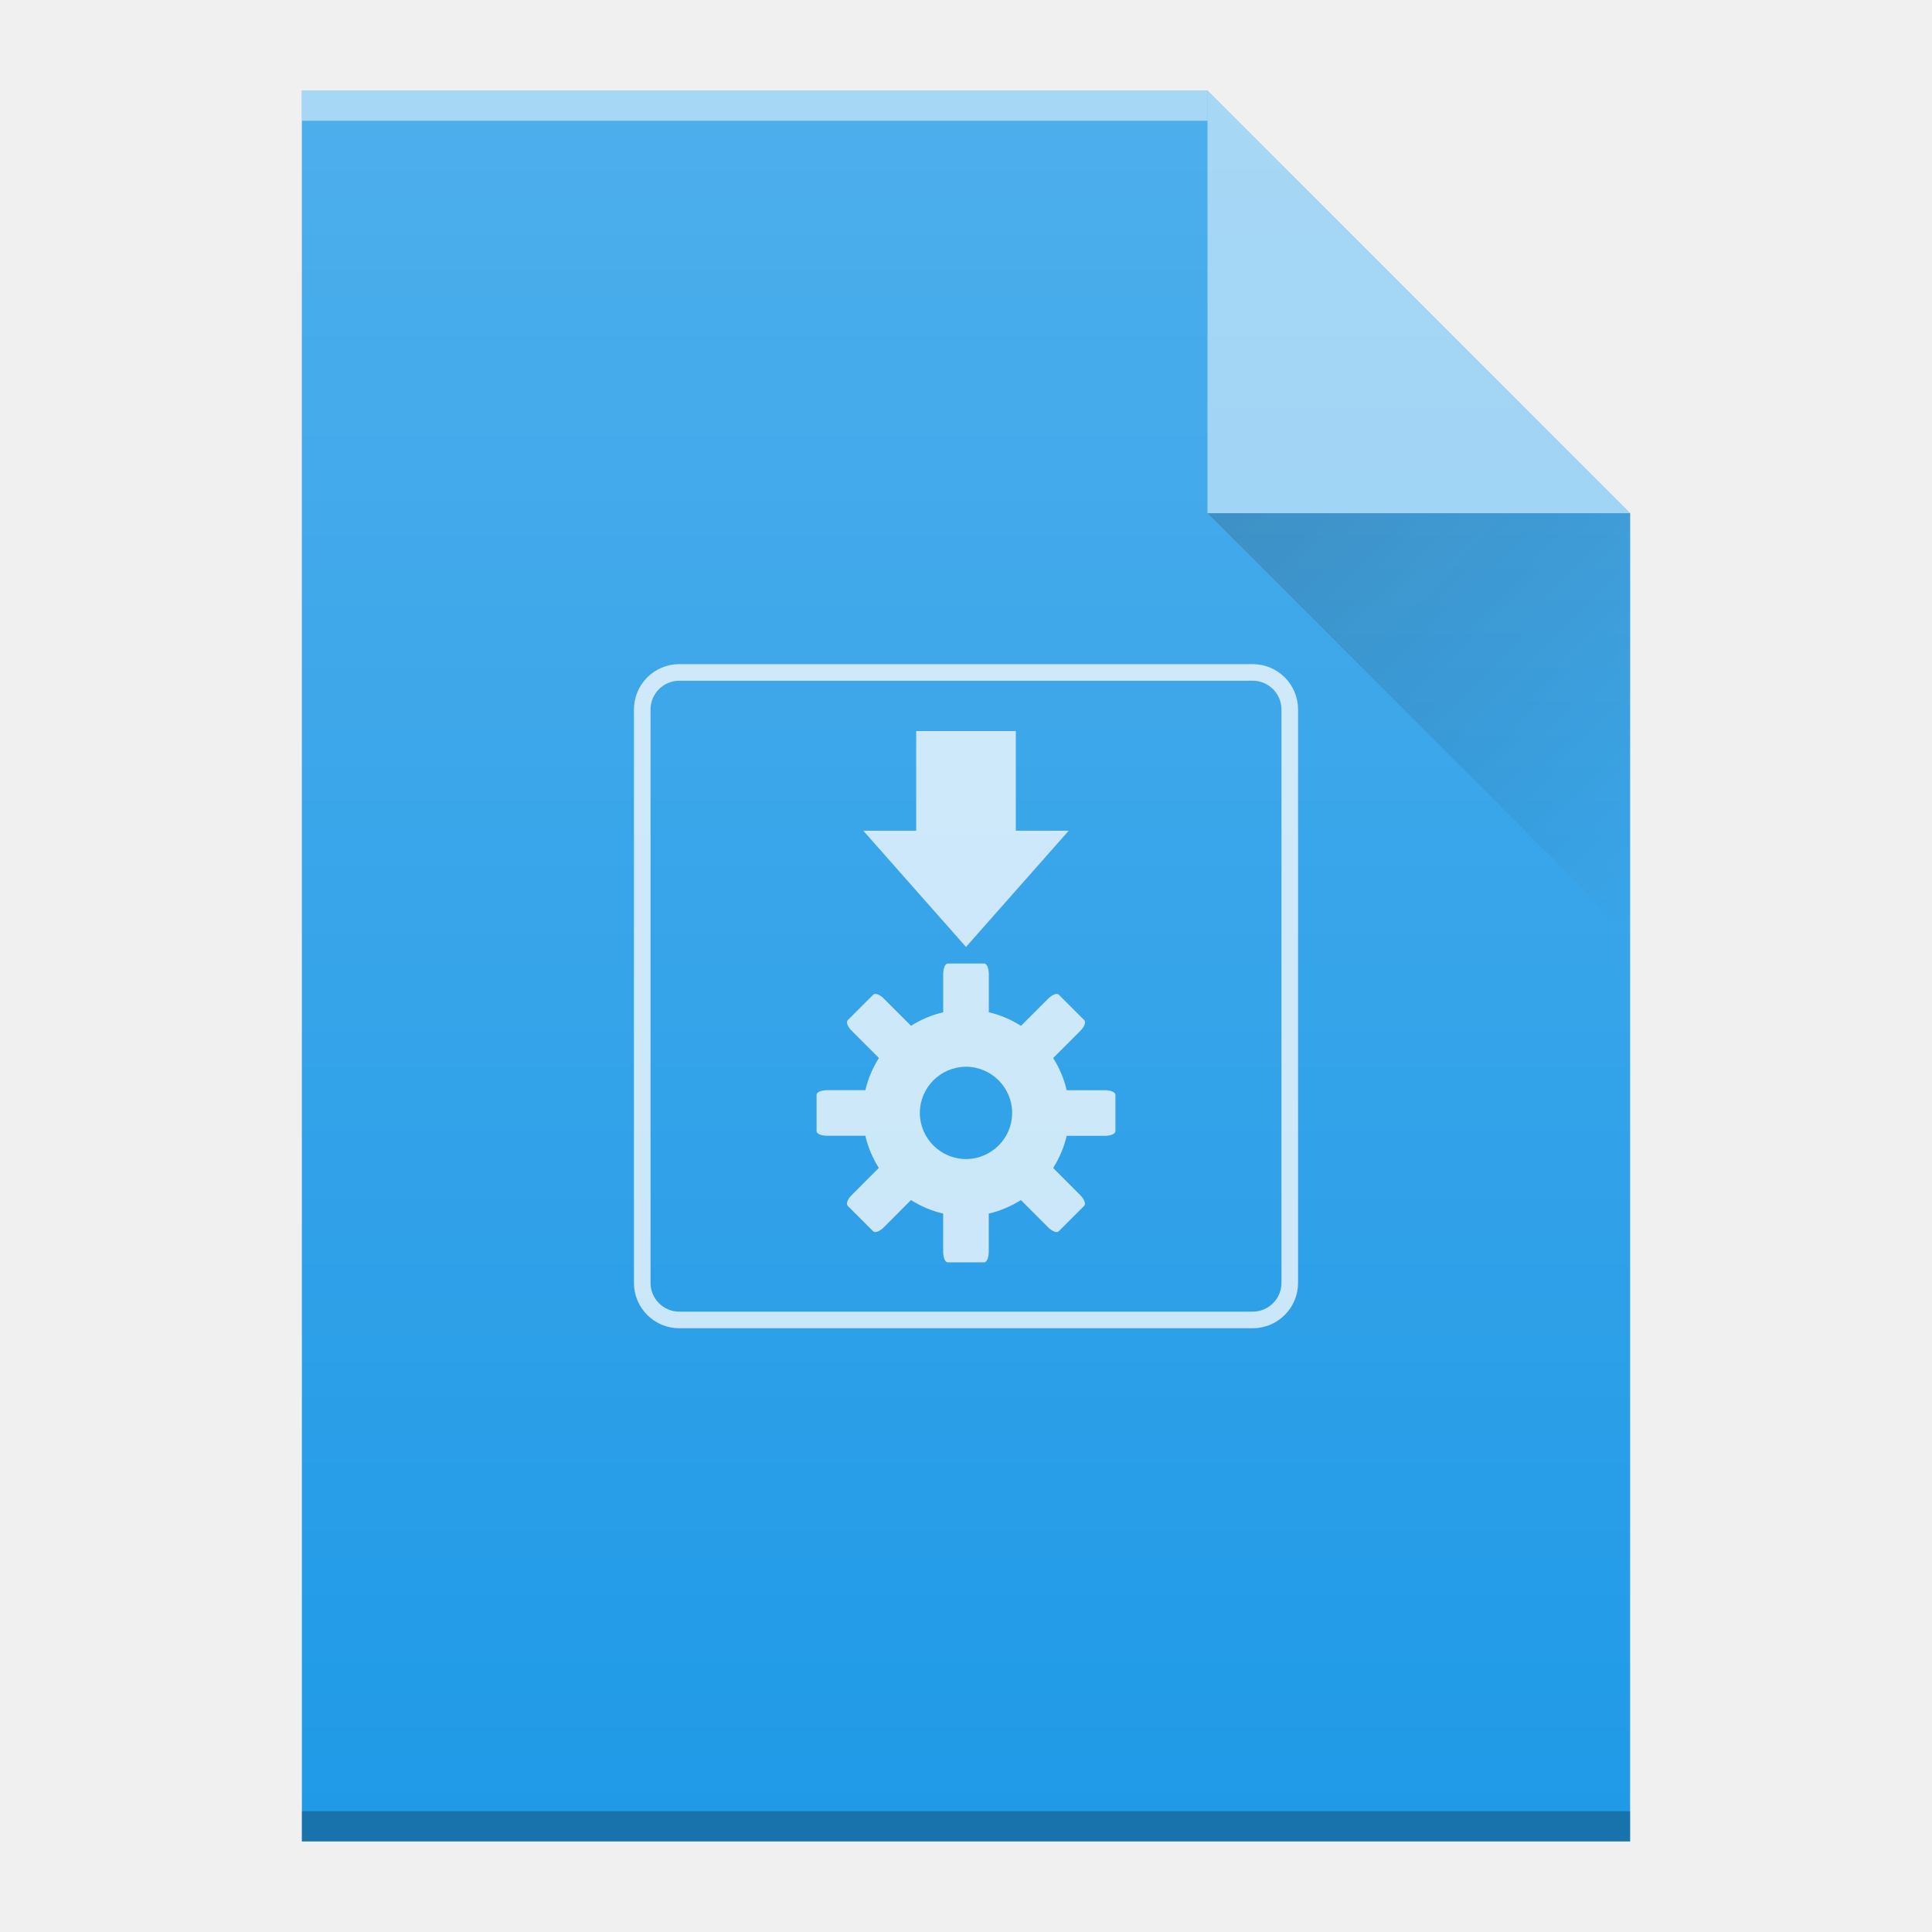
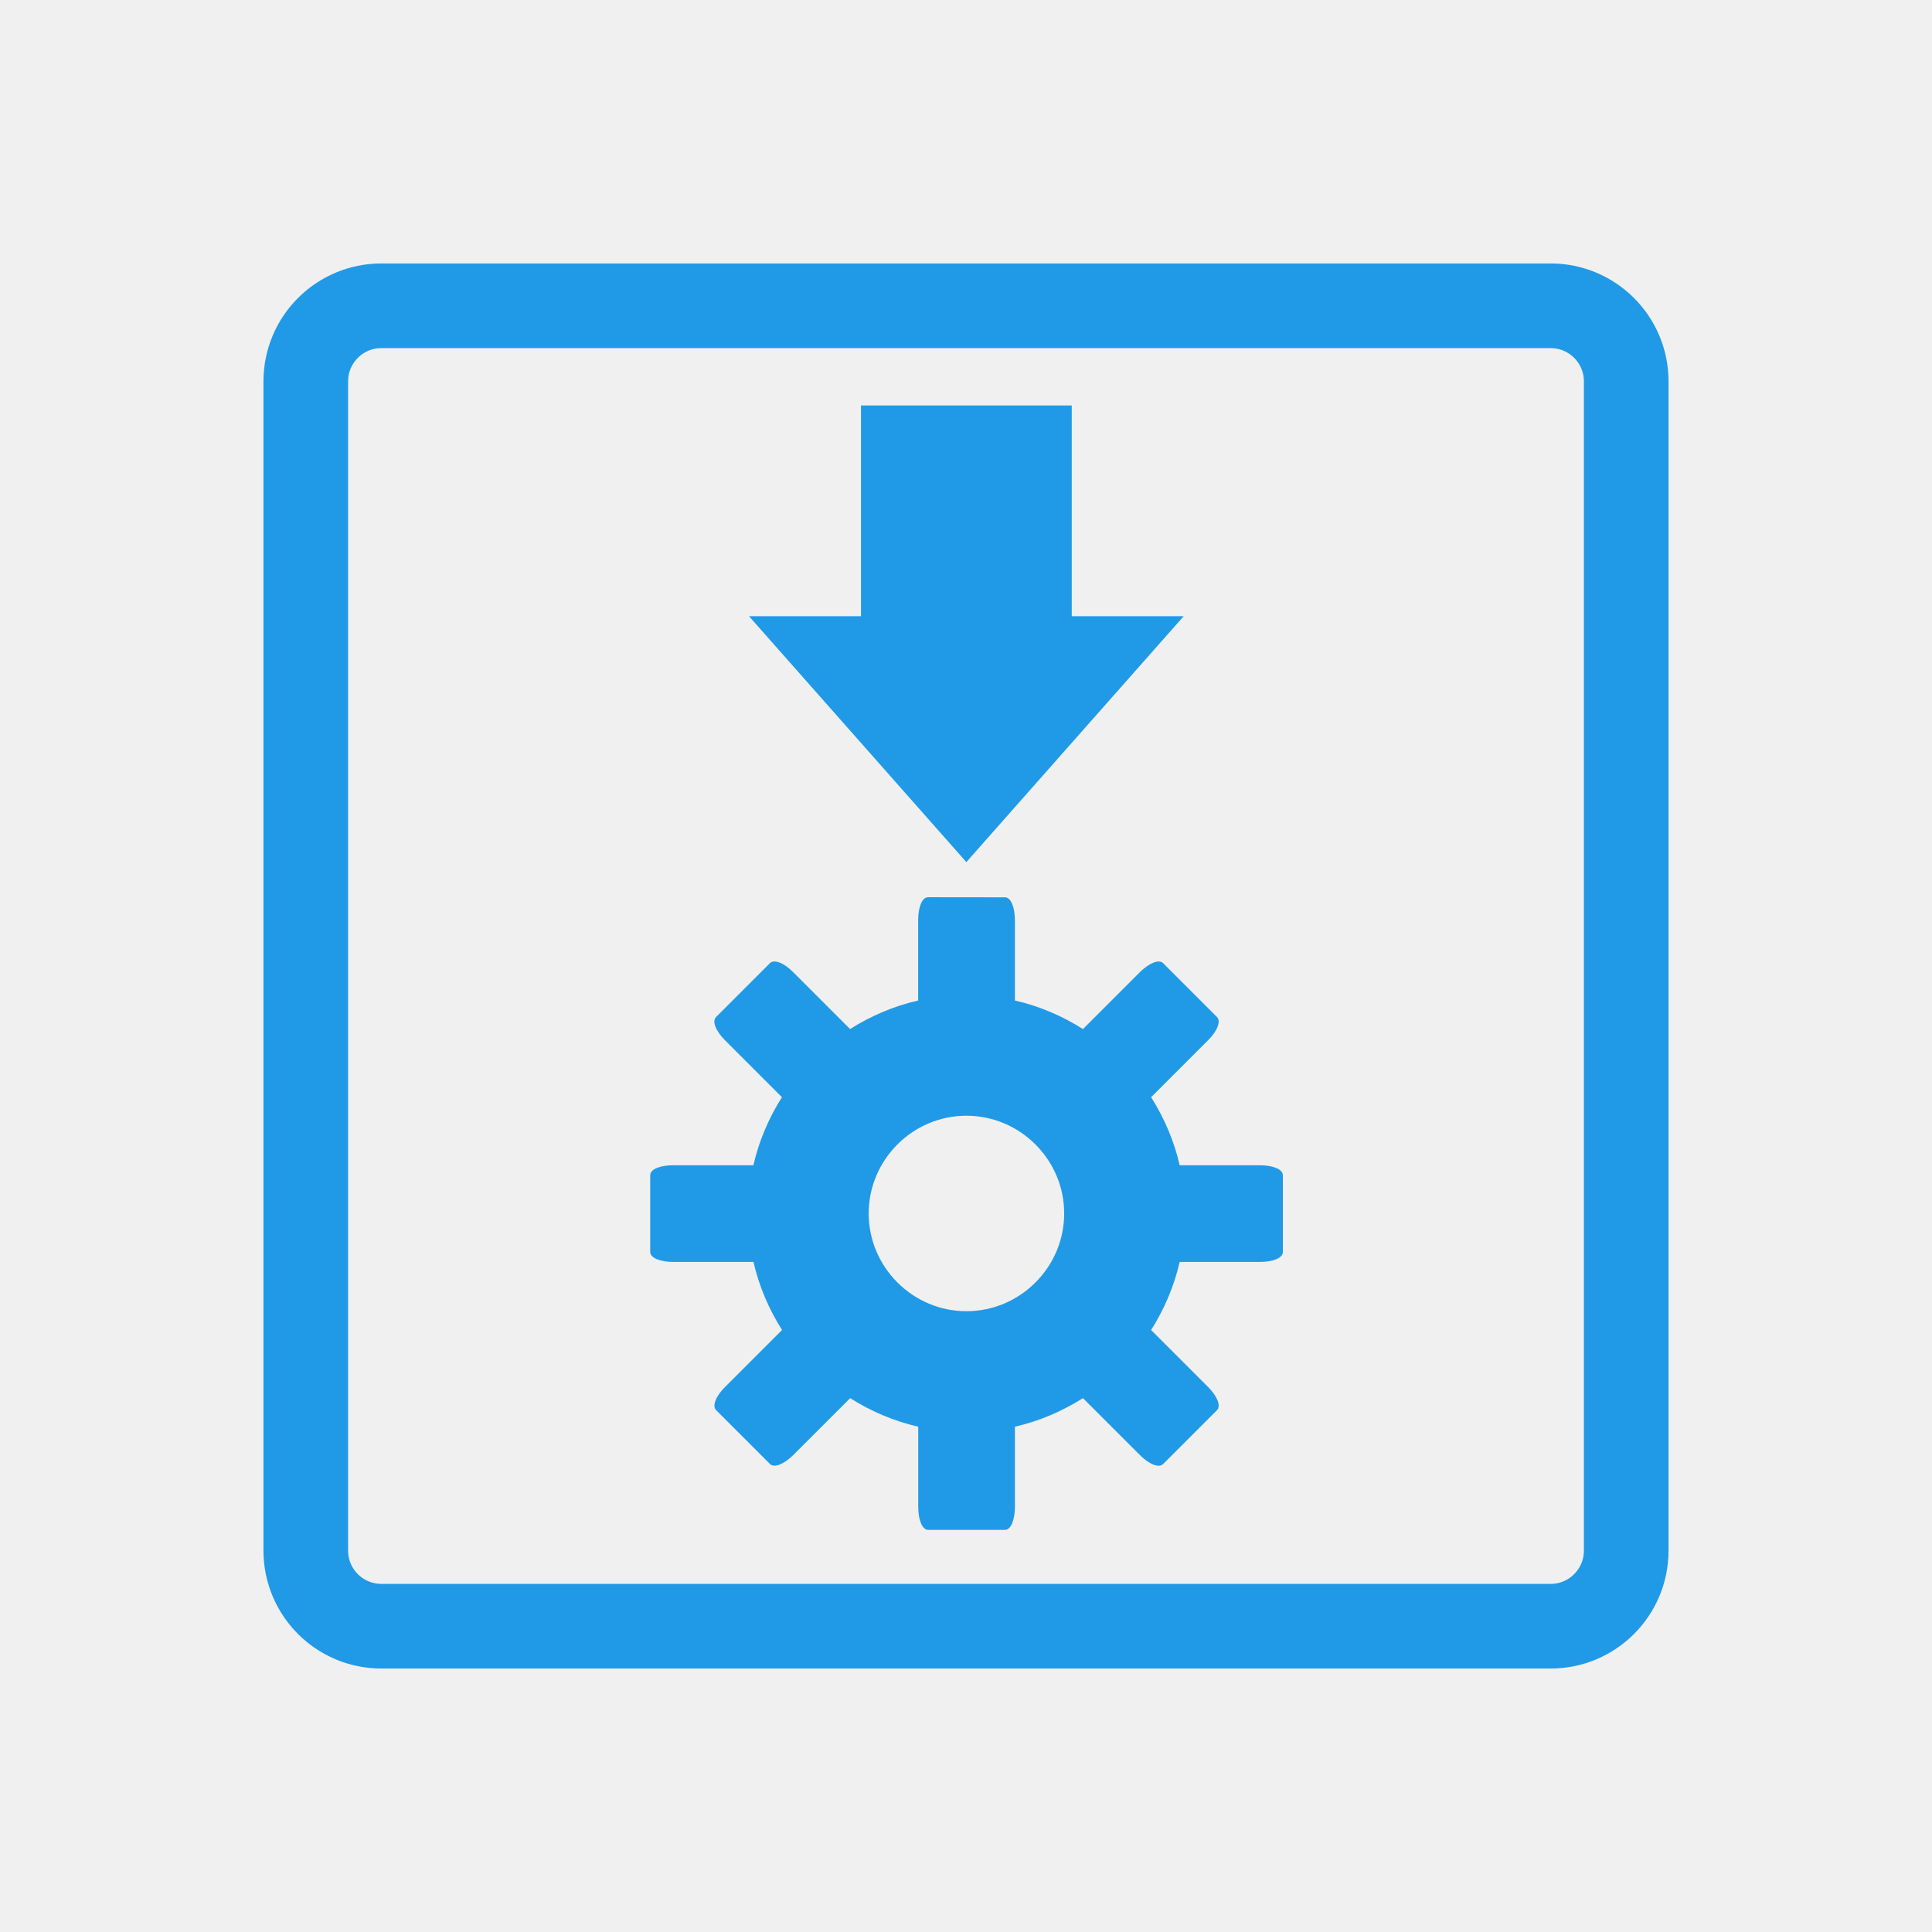
- <svg xmlns="http://www.w3.org/2000/svg" xmlns:xlink="http://www.w3.org/1999/xlink" width="64" height="64" viewBox="0 0 64 64">
-   <defs>
-     <linearGradient id="a" y1="17" y2="31" x1="40" x2="54" gradientUnits="userSpaceOnUse" gradientTransform="translate(238 78.36)">
-       <stop stop-color="#060606" id="stop2" />
-       <stop offset="1" stop-opacity="0" id="stop4" />
-     </linearGradient>
-     <linearGradient id="b" y1="392.36" y2="336.36" x2="0" gradientUnits="userSpaceOnUse" gradientTransform="translate(190-254)">
-       <stop stop-color="#ffffff" stop-opacity="0" id="stop7" />
-       <stop offset="1" stop-color="#ffffff" stop-opacity=".2" id="stop9" />
-     </linearGradient>
-     <path id="c" d="m248 139.36v-58h30l14 14v44h-14z" />
-   </defs>
-   <g transform="translate(-238-78.36)">
-     <use fill="#209ae7" xlink:href="#c" />
-     <g color-rendering="auto" color-interpolation-filters="linearRGB" shape-rendering="auto" image-rendering="auto" text-rendering="auto" color-interpolation="sRGB" color="#000000" transform="scale(1-1)">
-       <rect opacity=".5" x="248" y="-82.36" width="30" fill="#ffffff" height="1" />
-       <rect opacity=".25" x="248" y="-139.36" width="44" height="1" />
-     </g>
-     <g fill-rule="evenodd">
-       <path opacity=".5" fill="#ffffff" d="m292 95.36l-14-14v14z" />
-       <path opacity=".2" fill="url(#a)" d="m278 95.36l14 14v-14z" />
-     </g>
-     <use fill="url(#b)" xlink:href="#c" />
-   </g>
-   <g transform="matrix(1.833338,0,0,1.833331,2.666619,3.666728)">
-     <rect width="11.7" height="11.7" rx="0.67" ry="0.67" x="10.15" y="10.15" style="fill:none;fill-opacity:1;stroke:#ffffff;stroke-width:0.3;stroke-linecap:round;stroke-linejoin:round;stroke-miterlimit:4;stroke-dasharray:none;stroke-dashoffset:0;stroke-opacity:.75" />
-     <path d="m 15.1,11.21 v 1.8 h -0.956 l 1.856,2.1 1.856,-2.1 h -0.956 v -1.8 z" style="display:inline;overflow:visible;visibility:visible;fill:#ffffff;fill-opacity:.75;fill-rule:nonzero;stroke:none;stroke-width:0.301;marker:none;enable-background:accumulate" />
-     <path style="display:inline;overflow:visible;visibility:visible;fill:#ffffff;fill-opacity:.75;fill-rule:nonzero;stroke:none;stroke-width:0.301;marker:none;enable-background:accumulate" d="m 15.672,15.41 c -0.052,0 -0.084,0.088 -0.084,0.197 v 0.684 c -0.209,0.048 -0.405,0.133 -0.581,0.244 l -0.487,-0.487 c -0.077,-0.077 -0.16,-0.112 -0.197,-0.075 l -0.459,0.459 c -0.037,0.037 -0.002,0.12 0.075,0.197 l 0.487,0.488 c -0.111,0.176 -0.196,0.372 -0.244,0.581 H 13.497 c -0.108,0 -0.197,0.033 -0.197,0.084 v 0.656 c 0,0.052 0.088,0.084 0.197,0.084 h 0.684 c 0.048,0.209 0.133,0.405 0.244,0.581 l -0.487,0.488 c -0.077,0.077 -0.112,0.16 -0.075,0.197 l 0.459,0.459 c 0.037,0.037 0.12,0.002 0.197,-0.075 l 0.487,-0.488 c 0.176,0.111 0.372,0.196 0.581,0.244 v 0.684 c 0,0.108 0.033,0.197 0.084,0.197 h 0.656 c 0.052,0 0.084,-0.088 0.084,-0.197 v -0.684 c 0.209,-0.048 0.405,-0.133 0.581,-0.244 l 0.487,0.488 c 0.077,0.077 0.16,0.112 0.197,0.075 l 0.459,-0.459 c 0.037,-0.037 0.002,-0.12 -0.075,-0.197 L 17.575,19.104 c 0.111,-0.176 0.196,-0.372 0.244,-0.581 h 0.684 c 0.108,0 0.197,-0.033 0.197,-0.084 v -0.656 c 0,-0.052 -0.088,-0.084 -0.197,-0.084 h -0.684 c -0.048,-0.209 -0.133,-0.405 -0.244,-0.581 l 0.487,-0.488 c 0.077,-0.077 0.112,-0.16 0.075,-0.197 l -0.459,-0.459 c -0.037,-0.037 -0.12,-0.002 -0.197,0.075 l -0.487,0.487 C 16.818,16.424 16.621,16.339 16.412,16.291 v -0.684 c 0,-0.108 -0.033,-0.197 -0.084,-0.197 z M 16,17.275 c 0.459,0 0.834,0.376 0.834,0.834 0,0.459 -0.376,0.834 -0.834,0.834 -0.459,0 -0.834,-0.376 -0.834,-0.834 0,-0.459 0.376,-0.834 0.834,-0.834 z" />
+ <svg xmlns="http://www.w3.org/2000/svg" width="22" height="22" viewBox="0 0 22 22">
+   <g transform="matrix(1 0 0 1 0 -1030.362)">
+     <rect style="fill:none;fill-opacity:1;stroke:#209ae7;stroke-width:0.964;stroke-linecap:round;stroke-linejoin:round;stroke-miterlimit:4;stroke-dasharray:none;stroke-dashoffset:0;stroke-opacity:1" y="1033.844" x="3.482" ry="0.861" rx="0.861" height="15.036" width="15.036" />
+     <path style="display:inline;overflow:visible;visibility:visible;fill:#209ae7;fill-opacity:1;fill-rule:nonzero;stroke:none;stroke-width:0.401;marker:none;enable-background:accumulate" d="m 9.804,1034.979 v 2.4 h -1.275 l 2.475,2.8 2.475,-2.8 h -1.275 v -2.4 z" />
+     <path d="m 10.567,1040.579 c -0.069,0 -0.112,0.118 -0.112,0.263 v 0.913 c -0.278,0.063 -0.541,0.177 -0.775,0.325 l -0.65,-0.65 c -0.102,-0.102 -0.214,-0.149 -0.263,-0.1 l -0.613,0.613 c -0.049,0.049 -0.002,0.16 0.1,0.263 l 0.65,0.65 c -0.148,0.234 -0.262,0.497 -0.325,0.775 H 7.667 c -0.145,0 -0.263,0.043 -0.263,0.113 v 0.875 c 0,0.069 0.118,0.113 0.263,0.113 h 0.913 c 0.063,0.278 0.177,0.541 0.325,0.775 l -0.65,0.65 c -0.102,0.102 -0.149,0.214 -0.1,0.263 l 0.613,0.613 c 0.049,0.049 0.16,0 0.263,-0.1 l 0.65,-0.65 c 0.234,0.148 0.497,0.262 0.775,0.325 v 0.912 c 0,0.144 0.043,0.263 0.113,0.263 h 0.875 c 0.069,0 0.113,-0.118 0.113,-0.263 v -0.912 c 0.278,-0.063 0.541,-0.177 0.775,-0.325 l 0.65,0.65 c 0.102,0.102 0.214,0.149 0.263,0.1 l 0.613,-0.613 c 0.049,-0.049 0.002,-0.16 -0.1,-0.263 l -0.65,-0.65 c 0.148,-0.234 0.262,-0.497 0.325,-0.775 h 0.913 c 0.145,0 0.262,-0.043 0.262,-0.113 v -0.875 c 0,-0.069 -0.118,-0.113 -0.262,-0.113 h -0.913 c -0.063,-0.278 -0.177,-0.541 -0.325,-0.775 l 0.65,-0.65 c 0.102,-0.102 0.149,-0.214 0.1,-0.263 l -0.613,-0.613 c -0.049,-0.049 -0.16,0 -0.263,0.1 l -0.65,0.65 c -0.234,-0.148 -0.497,-0.262 -0.775,-0.325 v -0.912 c 0,-0.144 -0.043,-0.263 -0.113,-0.263 z m 0.438,2.488 c 0.611,0 1.113,0.501 1.113,1.113 0,0.611 -0.501,1.113 -1.113,1.113 -0.611,0 -1.113,-0.501 -1.113,-1.113 0,-0.612 0.501,-1.113 1.113,-1.113 z" style="display:inline;overflow:visible;visibility:visible;fill:#209ae7;fill-opacity:1;fill-rule:nonzero;stroke:none;stroke-width:0.401;marker:none;enable-background:accumulate" />
  </g>
</svg>
